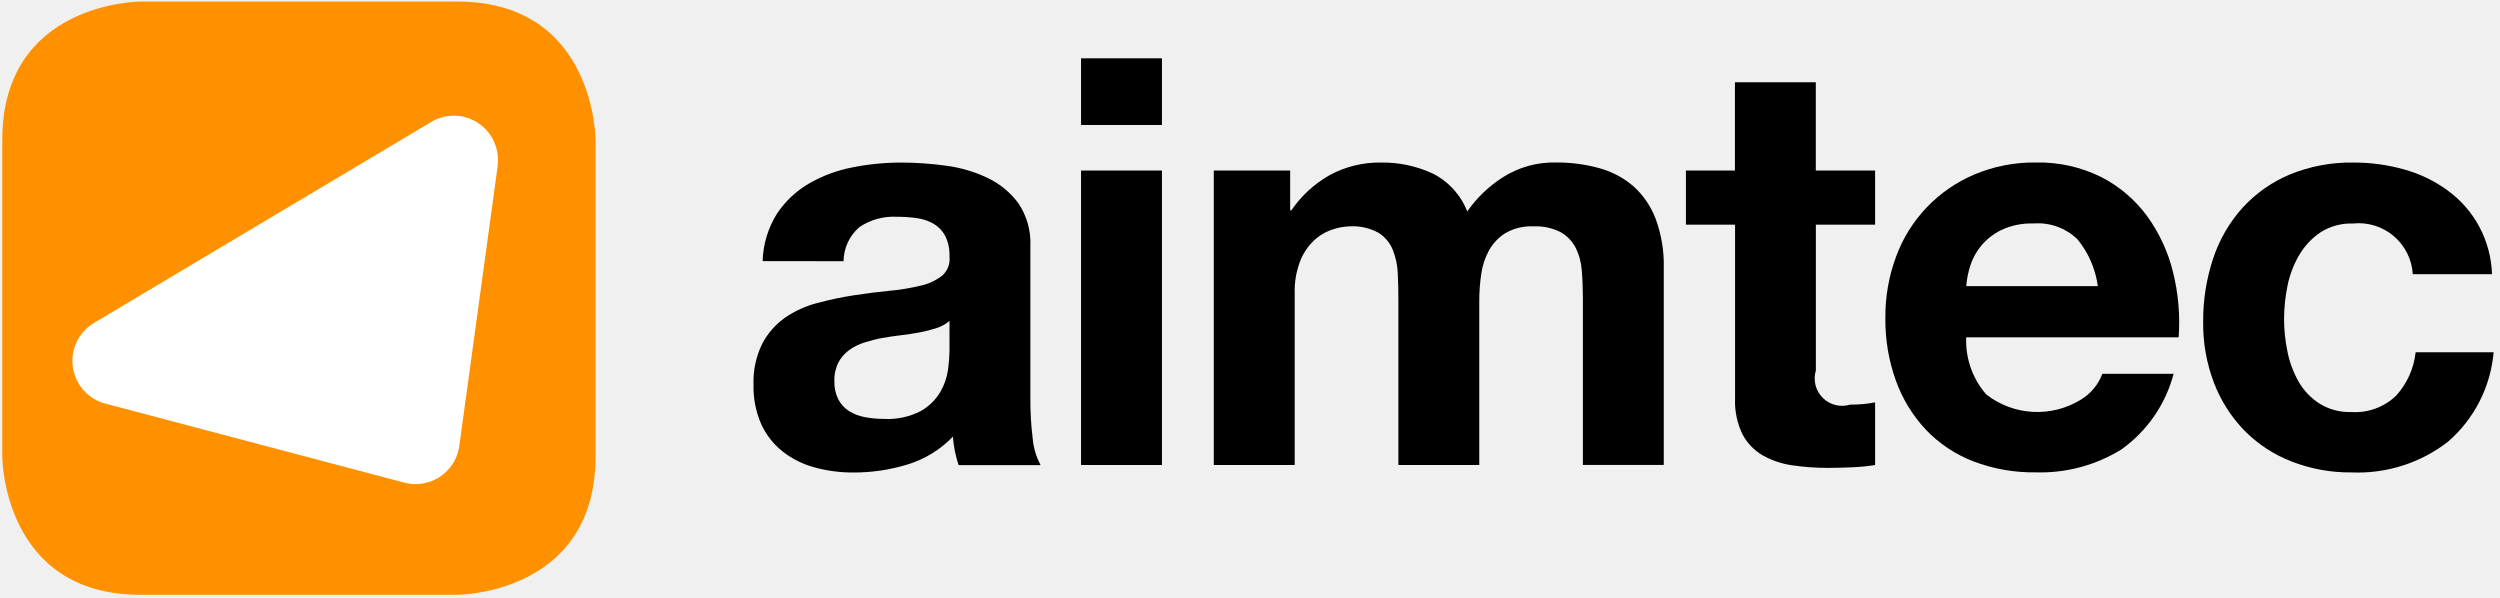
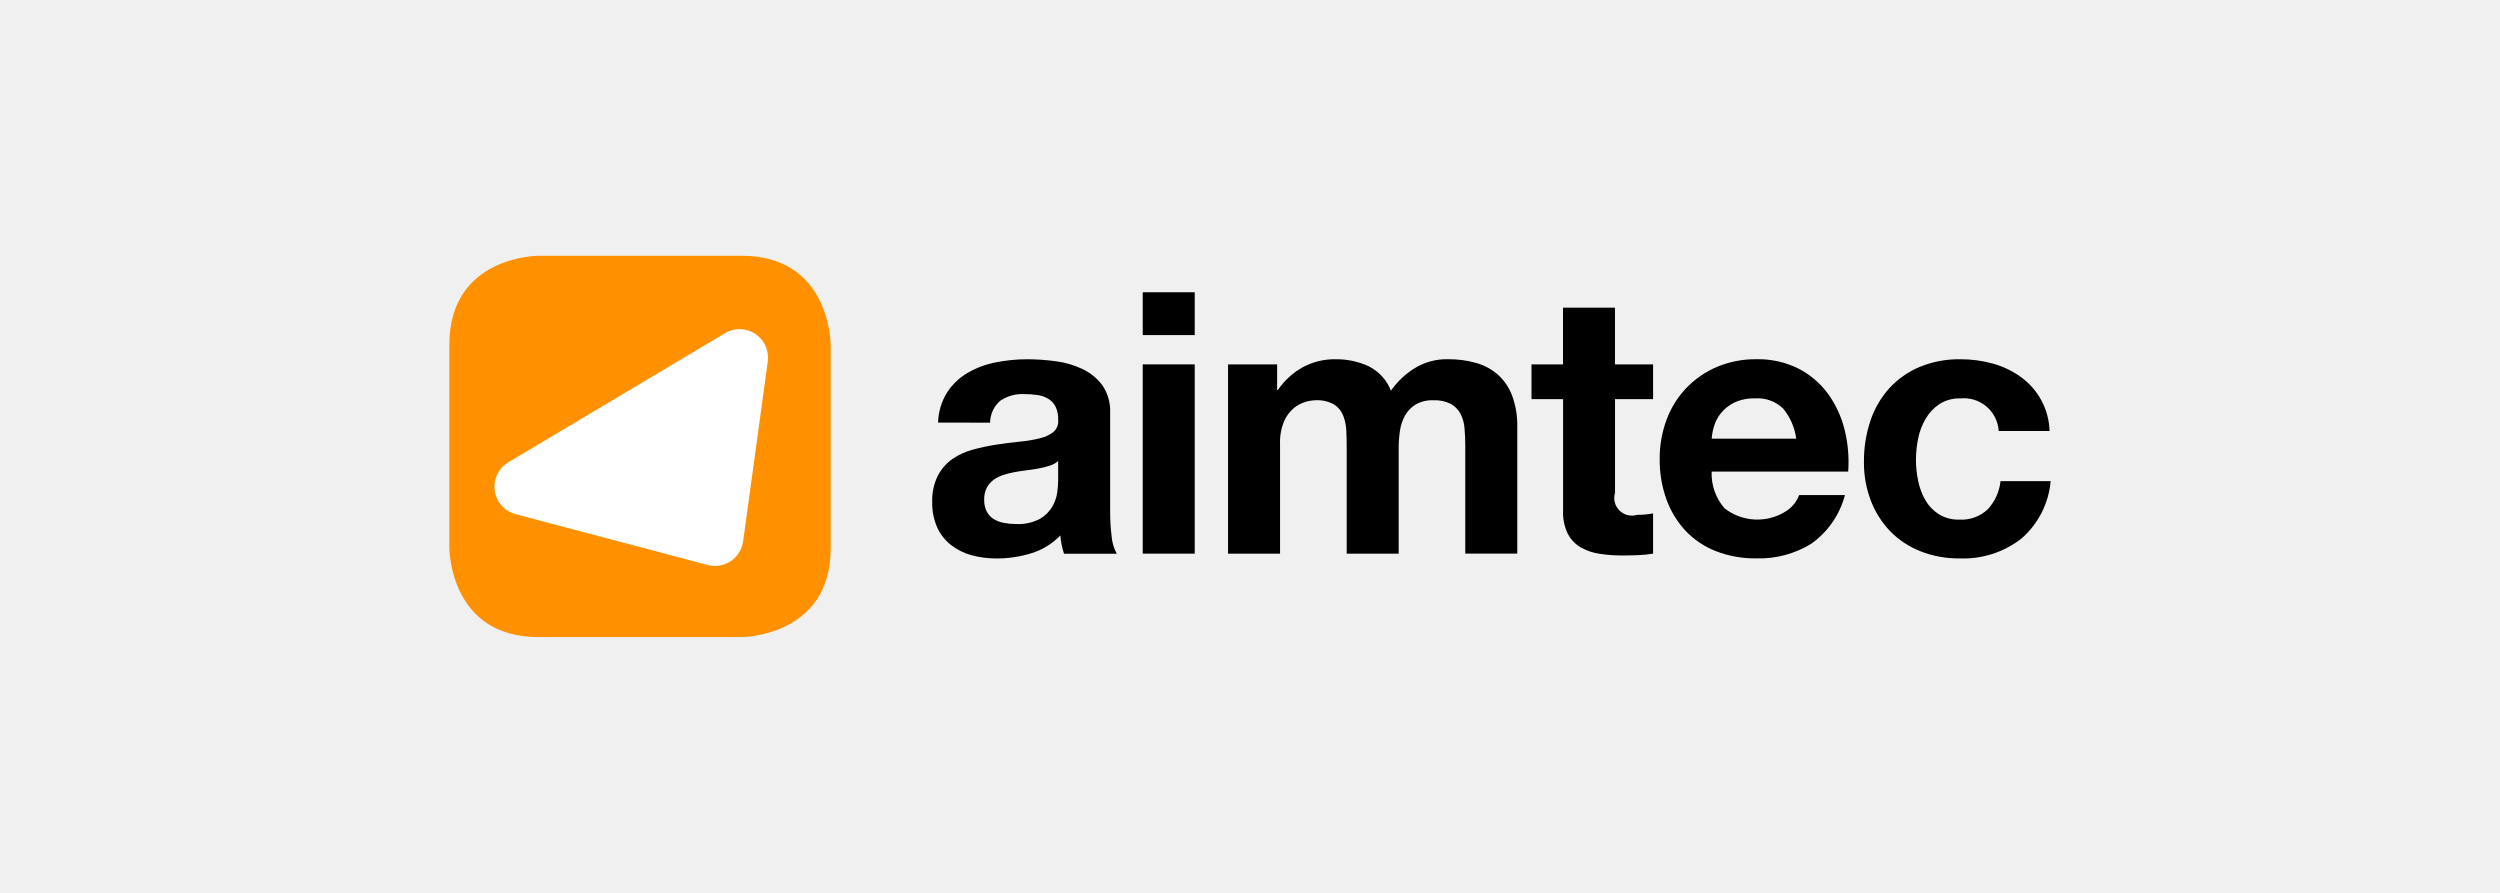
- <svg xmlns="http://www.w3.org/2000/svg" width="360" height="86" viewBox="0 0 360 86" fill="none">
-   <path d="M20.249 0.224C20.249 0.224 0.327 0.224 0.327 20.144V65.73C0.327 65.73 0.327 85.652 20.249 85.652H65.835C65.835 85.652 85.757 85.652 85.757 65.73V20.144C85.757 20.144 85.757 0.224 65.835 0.224H20.249Z" fill="#FF9100" />
-   <path d="M71.709 23.137C71.728 22.034 71.459 20.944 70.929 19.975C70.4 19.006 69.627 18.192 68.688 17.611C67.748 17.031 66.674 16.705 65.571 16.666C64.467 16.626 63.373 16.874 62.394 17.385L13.501 46.52C12.426 47.169 11.567 48.123 11.032 49.26C10.498 50.397 10.312 51.667 10.499 52.91C10.685 54.152 11.235 55.312 12.08 56.242C12.924 57.172 14.025 57.832 15.244 58.138L57.857 69.406C58.184 69.496 58.283 69.521 58.517 69.573C58.915 69.658 59.319 69.704 59.726 69.71C61.28 69.738 62.791 69.195 63.973 68.184C65.155 67.174 65.926 65.765 66.141 64.225L71.672 23.85C71.672 23.85 71.707 23.38 71.711 23.141" fill="white" />
-   <path d="M109.821 37.598C109.885 35.186 110.593 32.836 111.871 30.79C113.05 29.009 114.621 27.522 116.464 26.443C118.41 25.317 120.531 24.527 122.739 24.106C125.049 23.643 127.398 23.41 129.753 23.409C131.92 23.411 134.085 23.562 136.231 23.86C138.308 24.128 140.329 24.724 142.22 25.624C143.975 26.457 145.497 27.711 146.65 29.274C147.877 31.099 148.481 33.273 148.372 35.47V57.543C148.367 59.38 148.476 61.215 148.699 63.038C148.803 64.416 149.194 65.757 149.847 66.975H138.036C137.817 66.316 137.639 65.645 137.503 64.965C137.365 64.274 137.27 63.576 137.217 62.874C135.412 64.755 133.151 66.14 130.655 66.893C128.156 67.656 125.557 68.043 122.945 68.041C121.033 68.056 119.129 67.808 117.285 67.304C115.615 66.853 114.053 66.072 112.69 65.007C111.368 63.957 110.314 62.608 109.615 61.071C108.837 59.288 108.459 57.356 108.508 55.411C108.43 53.354 108.867 51.31 109.78 49.465C110.563 47.98 111.687 46.701 113.06 45.734C114.459 44.777 116.013 44.07 117.653 43.643C119.368 43.18 121.107 42.81 122.861 42.535C124.612 42.261 126.334 42.043 128.029 41.879C129.549 41.744 131.057 41.497 132.541 41.141C133.673 40.898 134.737 40.408 135.658 39.706C136.046 39.37 136.347 38.944 136.533 38.465C136.719 37.986 136.785 37.469 136.725 36.959C136.774 35.924 136.562 34.894 136.109 33.963C135.726 33.253 135.16 32.659 134.469 32.242C133.738 31.815 132.93 31.537 132.092 31.421C131.13 31.281 130.159 31.212 129.187 31.216C127.268 31.105 125.364 31.623 123.766 32.691C123.055 33.301 122.482 34.055 122.086 34.904C121.69 35.753 121.48 36.676 121.469 37.613L109.821 37.598ZM136.725 46.21C136.186 46.674 135.558 47.024 134.88 47.236C134.101 47.492 133.306 47.697 132.5 47.85C131.652 48.014 130.763 48.151 129.834 48.261C128.905 48.37 127.975 48.507 127.046 48.669C126.172 48.833 125.309 49.053 124.463 49.325C123.669 49.572 122.921 49.946 122.248 50.433C121.616 50.901 121.098 51.503 120.73 52.197C120.315 53.039 120.115 53.97 120.149 54.908C120.121 55.817 120.321 56.719 120.73 57.531C121.091 58.22 121.629 58.801 122.288 59.214C122.993 59.643 123.772 59.935 124.585 60.076C125.479 60.242 126.386 60.324 127.295 60.322C129.143 60.425 130.985 60.029 132.626 59.173C133.778 58.514 134.739 57.567 135.416 56.426C135.994 55.429 136.37 54.328 136.524 53.186C136.643 52.316 136.712 51.439 136.729 50.561L136.725 46.21Z" fill="black" />
-   <path d="M155.671 17.995V8.399H167.32V17.995H155.671ZM167.32 24.557V66.961H155.671V24.557H167.32Z" fill="black" />
-   <path d="M185.782 24.557V30.298H185.947C187.378 28.201 189.272 26.461 191.483 25.211C193.76 23.979 196.318 23.358 198.906 23.407C201.438 23.372 203.946 23.902 206.249 24.956C208.553 26.096 210.349 28.055 211.283 30.451C212.649 28.487 214.392 26.814 216.41 25.529C218.698 24.072 221.368 23.33 224.08 23.399C226.186 23.381 228.284 23.656 230.314 24.218C232.131 24.713 233.813 25.61 235.236 26.842C236.664 28.136 237.76 29.753 238.433 31.558C239.252 33.804 239.642 36.182 239.583 38.572V66.953H227.935V42.93C227.935 41.51 227.881 40.17 227.772 38.91C227.694 37.768 227.387 36.652 226.87 35.63C226.375 34.699 225.622 33.929 224.701 33.415C223.494 32.813 222.153 32.531 220.805 32.596C219.418 32.533 218.04 32.86 216.828 33.539C215.839 34.144 215.02 34.991 214.449 36C213.856 37.067 213.466 38.235 213.301 39.445C213.108 40.734 213.013 42.037 213.014 43.34V66.963H201.367V43.176C201.367 41.917 201.34 40.674 201.284 39.445C201.243 38.279 201.008 37.127 200.587 36.039C200.183 35.01 199.466 34.135 198.536 33.537C197.246 32.828 195.781 32.501 194.312 32.594C193.574 32.625 192.843 32.749 192.137 32.964C191.175 33.242 190.281 33.717 189.512 34.358C188.573 35.165 187.83 36.175 187.339 37.311C186.678 38.908 186.37 40.628 186.437 42.355V66.963H174.784V24.559L185.782 24.557Z" fill="black" />
-   <path d="M270.016 24.557V32.348H261.484V53.347C261.276 54.031 261.258 54.759 261.431 55.452C261.605 56.146 261.963 56.779 262.469 57.285C262.974 57.791 263.608 58.149 264.301 58.322C264.995 58.496 265.723 58.477 266.406 58.269C267.063 58.269 267.69 58.242 268.292 58.186C268.87 58.135 269.445 58.053 270.014 57.94V66.963C268.928 67.137 267.833 67.246 266.734 67.29C265.529 67.344 264.353 67.372 263.206 67.374C261.49 67.379 259.776 67.256 258.079 67.004C256.581 66.796 255.136 66.308 253.819 65.567C252.585 64.849 251.578 63.797 250.914 62.533C250.139 60.924 249.773 59.149 249.849 57.365V32.35H242.772V24.559H249.828V11.845H261.475V24.559L270.016 24.557Z" fill="black" />
-   <path d="M286.007 56.788C287.927 58.291 290.26 59.171 292.694 59.309C295.128 59.448 297.546 58.838 299.623 57.562C301.057 56.709 302.157 55.392 302.741 53.829H313.003C311.841 58.238 309.168 62.099 305.451 64.738C301.759 67.01 297.482 68.151 293.148 68.02C290.066 68.066 287.004 67.523 284.125 66.421C281.548 65.424 279.223 63.87 277.317 61.869C275.416 59.835 273.95 57.435 273.009 54.815C271.97 51.922 271.457 48.866 271.493 45.792C271.464 42.769 271.989 39.767 273.042 36.933C274.012 34.297 275.514 31.888 277.454 29.856C279.395 27.824 281.732 26.213 284.321 25.122C287.11 23.947 290.112 23.361 293.139 23.401C296.406 23.323 299.644 24.041 302.572 25.492C305.179 26.825 307.44 28.748 309.175 31.107C310.926 33.521 312.193 36.251 312.906 39.147C313.678 42.228 313.955 45.412 313.727 48.58H283.134C283.008 51.583 284.036 54.519 286.007 56.788ZM299.174 34.476C298.339 33.663 297.34 33.038 296.244 32.642C295.147 32.245 293.979 32.088 292.817 32.18C291.22 32.125 289.632 32.448 288.184 33.123C287.043 33.68 286.035 34.477 285.231 35.46C284.523 36.332 283.993 37.336 283.672 38.413C283.396 39.321 283.217 40.255 283.14 41.201H302.086C301.755 38.735 300.747 36.41 299.174 34.482V34.476Z" fill="black" />
-   <path d="M338.831 32.184C337.179 32.126 335.549 32.569 334.154 33.456C332.895 34.305 331.843 35.426 331.078 36.738C330.273 38.11 329.705 39.608 329.397 41.168C329.072 42.747 328.908 44.354 328.905 45.966C328.909 47.537 329.074 49.103 329.397 50.64C329.696 52.153 330.236 53.607 330.996 54.948C331.727 56.225 332.753 57.308 333.99 58.105C335.366 58.958 336.964 59.386 338.583 59.334C339.759 59.41 340.939 59.242 342.048 58.84C343.156 58.438 344.169 57.81 345.023 56.997C346.609 55.259 347.6 53.061 347.852 50.722H359.082C358.653 55.704 356.299 60.324 352.52 63.6C348.567 66.667 343.656 68.237 338.656 68.03C335.668 68.064 332.702 67.521 329.92 66.43C327.374 65.435 325.067 63.911 323.153 61.96C321.258 59.992 319.78 57.663 318.806 55.111C317.745 52.322 317.219 49.358 317.257 46.375C317.229 43.268 317.714 40.178 318.691 37.23C319.581 34.531 321.019 32.045 322.916 29.93C324.81 27.854 327.133 26.216 329.724 25.13C332.638 23.937 335.764 23.351 338.912 23.409C341.365 23.4 343.808 23.731 346.171 24.392C348.412 25.008 350.524 26.022 352.406 27.386C354.336 28.773 355.921 30.585 357.037 32.683C358.154 34.781 358.773 37.108 358.846 39.483H347.443C347.38 38.43 347.104 37.401 346.632 36.457C346.16 35.514 345.501 34.676 344.697 33.993C343.892 33.311 342.957 32.799 341.949 32.488C340.941 32.177 339.88 32.074 338.831 32.184Z" fill="black" />
+ <svg xmlns="http://www.w3.org/2000/svg" width="140" height="50" viewBox="0 0 140 50" fill="none">
+   <path d="M30.144 14.323C30.144 14.323 25.164 14.323 25.164 19.302V30.697C25.164 30.697 25.164 35.676 30.144 35.676H41.538C41.538 35.676 46.518 35.676 46.518 30.697V19.302C46.518 19.302 46.518 14.323 41.538 14.323H30.144Z" fill="#FF9100" />
+   <path d="M43.006 20.051C43.011 19.775 42.944 19.502 42.812 19.26C42.679 19.018 42.486 18.814 42.251 18.669C42.016 18.524 41.748 18.443 41.472 18.433C41.196 18.423 40.923 18.485 40.678 18.613L28.457 25.895C28.189 26.057 27.974 26.296 27.84 26.58C27.707 26.864 27.66 27.182 27.707 27.492C27.753 27.803 27.891 28.093 28.102 28.325C28.313 28.558 28.588 28.723 28.893 28.799L39.544 31.616C39.626 31.638 39.651 31.644 39.709 31.657C39.808 31.678 39.91 31.69 40.011 31.692C40.4 31.698 40.777 31.563 41.073 31.31C41.368 31.057 41.561 30.705 41.614 30.32L42.997 20.229C42.997 20.229 43.006 20.111 43.007 20.052" fill="white" />
+   <path d="M52.532 23.665C52.548 23.062 52.725 22.475 53.045 21.963C53.34 21.518 53.732 21.146 54.193 20.877C54.679 20.595 55.21 20.398 55.761 20.293C56.339 20.177 56.926 20.119 57.514 20.118C58.056 20.119 58.597 20.157 59.134 20.231C59.653 20.298 60.158 20.447 60.631 20.672C61.069 20.88 61.45 21.194 61.738 21.584C62.045 22.041 62.196 22.584 62.168 23.133V28.65C62.167 29.109 62.194 29.568 62.25 30.024C62.276 30.368 62.374 30.703 62.537 31.008H59.585C59.53 30.843 59.486 30.675 59.452 30.505C59.417 30.333 59.393 30.158 59.38 29.983C58.929 30.453 58.364 30.799 57.74 30.987C57.115 31.178 56.466 31.275 55.813 31.274C55.335 31.278 54.859 31.216 54.398 31.09C53.981 30.977 53.59 30.782 53.25 30.516C52.919 30.253 52.656 29.916 52.481 29.532C52.287 29.086 52.192 28.604 52.204 28.117C52.185 27.603 52.294 27.092 52.522 26.631C52.718 26.26 52.999 25.94 53.342 25.698C53.692 25.459 54.08 25.283 54.49 25.176C54.919 25.06 55.353 24.968 55.792 24.899C56.23 24.831 56.66 24.776 57.084 24.735C57.464 24.701 57.84 24.64 58.211 24.55C58.494 24.49 58.76 24.367 58.991 24.192C59.088 24.108 59.163 24.001 59.209 23.882C59.256 23.762 59.272 23.633 59.257 23.505C59.27 23.247 59.217 22.989 59.103 22.756C59.008 22.579 58.866 22.43 58.693 22.326C58.511 22.22 58.309 22.15 58.099 22.121C57.859 22.086 57.616 22.069 57.373 22.07C56.893 22.042 56.418 22.172 56.018 22.439C55.84 22.591 55.697 22.779 55.598 22.992C55.499 23.204 55.447 23.435 55.444 23.669L52.532 23.665ZM59.257 25.818C59.123 25.934 58.966 26.021 58.796 26.074C58.601 26.138 58.403 26.189 58.201 26.227C57.989 26.268 57.767 26.303 57.535 26.33C57.303 26.358 57.07 26.392 56.838 26.432C56.619 26.473 56.404 26.528 56.192 26.596C55.994 26.658 55.807 26.751 55.639 26.873C55.481 26.99 55.351 27.141 55.259 27.314C55.156 27.524 55.106 27.757 55.114 27.992C55.107 28.219 55.157 28.444 55.259 28.647C55.349 28.82 55.484 28.965 55.649 29.068C55.825 29.175 56.02 29.248 56.223 29.283C56.446 29.325 56.673 29.345 56.9 29.345C57.362 29.371 57.822 29.271 58.233 29.058C58.521 28.893 58.761 28.656 58.93 28.371C59.075 28.122 59.169 27.847 59.207 27.561C59.237 27.344 59.254 27.125 59.258 26.905L59.257 25.818Z" fill="black" />
+   <path d="M63.993 18.765V16.367H66.904V18.765H63.993ZM66.904 20.405V31.004H63.993V20.405H66.904Z" fill="black" />
+   <path d="M71.519 20.405V21.84H71.56C71.918 21.316 72.391 20.881 72.944 20.569C73.513 20.261 74.153 20.106 74.799 20.118C75.432 20.109 76.059 20.242 76.635 20.505C77.211 20.79 77.66 21.28 77.893 21.878C78.235 21.388 78.67 20.97 79.175 20.648C79.746 20.284 80.414 20.099 81.092 20.116C81.618 20.111 82.143 20.18 82.65 20.321C83.104 20.445 83.524 20.669 83.88 20.976C84.237 21.3 84.511 21.704 84.679 22.155C84.884 22.717 84.981 23.311 84.967 23.908V31.002H82.055V24.998C82.055 24.643 82.042 24.308 82.015 23.993C81.995 23.707 81.918 23.429 81.789 23.173C81.665 22.94 81.477 22.748 81.247 22.619C80.945 22.469 80.61 22.398 80.273 22.415C79.926 22.399 79.582 22.481 79.279 22.651C79.032 22.802 78.827 23.013 78.684 23.266C78.536 23.532 78.439 23.824 78.397 24.127C78.349 24.449 78.325 24.774 78.326 25.1V31.005H75.415V25.059C75.415 24.745 75.408 24.434 75.394 24.127C75.384 23.835 75.325 23.547 75.22 23.275C75.119 23.018 74.939 22.799 74.707 22.65C74.385 22.473 74.018 22.391 73.651 22.414C73.467 22.422 73.284 22.453 73.108 22.507C72.867 22.576 72.644 22.695 72.451 22.855C72.217 23.057 72.031 23.309 71.908 23.593C71.743 23.992 71.666 24.422 71.683 24.854V31.005H68.77V20.406L71.519 20.405Z" fill="black" />
+   <path d="M92.573 20.405V22.353H90.441V27.602C90.389 27.773 90.384 27.954 90.428 28.128C90.471 28.301 90.561 28.459 90.687 28.586C90.813 28.712 90.972 28.802 91.145 28.845C91.319 28.888 91.5 28.884 91.671 28.832C91.835 28.832 91.992 28.825 92.143 28.811C92.287 28.798 92.431 28.778 92.573 28.75V31.005C92.302 31.048 92.028 31.076 91.753 31.087C91.452 31.1 91.158 31.107 90.871 31.107C90.442 31.109 90.014 31.078 89.59 31.015C89.216 30.963 88.854 30.841 88.525 30.656C88.216 30.476 87.965 30.213 87.799 29.898C87.605 29.495 87.514 29.052 87.533 28.606V22.353H85.764V20.406H87.528V17.228H90.439V20.406L92.573 20.405Z" fill="black" />
+   <path d="M96.571 28.462C97.05 28.837 97.633 29.057 98.242 29.092C98.85 29.126 99.455 28.974 99.974 28.655C100.332 28.442 100.607 28.113 100.753 27.722H103.318C103.028 28.824 102.36 29.789 101.431 30.449C100.508 31.017 99.439 31.302 98.356 31.269C97.585 31.281 96.82 31.145 96.1 30.869C95.456 30.62 94.875 30.232 94.398 29.732C93.923 29.223 93.557 28.623 93.322 27.968C93.062 27.245 92.934 26.481 92.943 25.713C92.935 24.957 93.067 24.207 93.33 23.499C93.572 22.84 93.948 22.238 94.433 21.73C94.918 21.222 95.502 20.819 96.149 20.547C96.846 20.253 97.597 20.107 98.353 20.116C99.17 20.097 99.979 20.276 100.711 20.639C101.363 20.972 101.928 21.453 102.361 22.043C102.799 22.646 103.116 23.328 103.294 24.052C103.487 24.822 103.556 25.618 103.499 26.41H95.852C95.821 27.16 96.078 27.895 96.571 28.462ZM99.862 22.885C99.653 22.681 99.403 22.525 99.129 22.426C98.855 22.327 98.563 22.288 98.273 22.311C97.874 22.297 97.477 22.378 97.115 22.546C96.829 22.686 96.578 22.885 96.376 23.131C96.199 23.349 96.067 23.599 95.987 23.869C95.918 24.096 95.873 24.329 95.854 24.566H100.589C100.507 23.949 100.255 23.368 99.862 22.886V22.885Z" fill="black" />
+   <path d="M109.774 22.312C109.361 22.297 108.954 22.408 108.605 22.63C108.29 22.842 108.027 23.122 107.836 23.45C107.635 23.793 107.493 24.167 107.416 24.557C107.335 24.952 107.294 25.354 107.293 25.757C107.294 26.149 107.335 26.541 107.416 26.925C107.491 27.303 107.626 27.666 107.816 28.002C107.998 28.321 108.255 28.591 108.564 28.791C108.908 29.004 109.307 29.111 109.712 29.098C110.006 29.117 110.301 29.075 110.578 28.974C110.855 28.874 111.108 28.717 111.322 28.514C111.718 28.079 111.966 27.53 112.029 26.945H114.836C114.728 28.191 114.14 29.345 113.195 30.164C112.207 30.931 110.98 31.323 109.73 31.271C108.983 31.28 108.242 31.144 107.547 30.872C106.91 30.623 106.334 30.242 105.855 29.754C105.382 29.262 105.012 28.68 104.769 28.042C104.503 27.345 104.372 26.605 104.381 25.859C104.374 25.082 104.496 24.31 104.74 23.573C104.962 22.898 105.322 22.277 105.796 21.748C106.269 21.23 106.85 20.82 107.498 20.549C108.226 20.25 109.007 20.104 109.794 20.118C110.407 20.116 111.018 20.199 111.609 20.364C112.169 20.518 112.697 20.772 113.167 21.112C113.649 21.459 114.046 21.912 114.325 22.436C114.604 22.961 114.758 23.543 114.777 24.136H111.927C111.911 23.873 111.842 23.616 111.724 23.38C111.606 23.144 111.441 22.934 111.24 22.764C111.039 22.593 110.805 22.465 110.553 22.388C110.301 22.31 110.036 22.284 109.774 22.312Z" fill="black" />
</svg>
